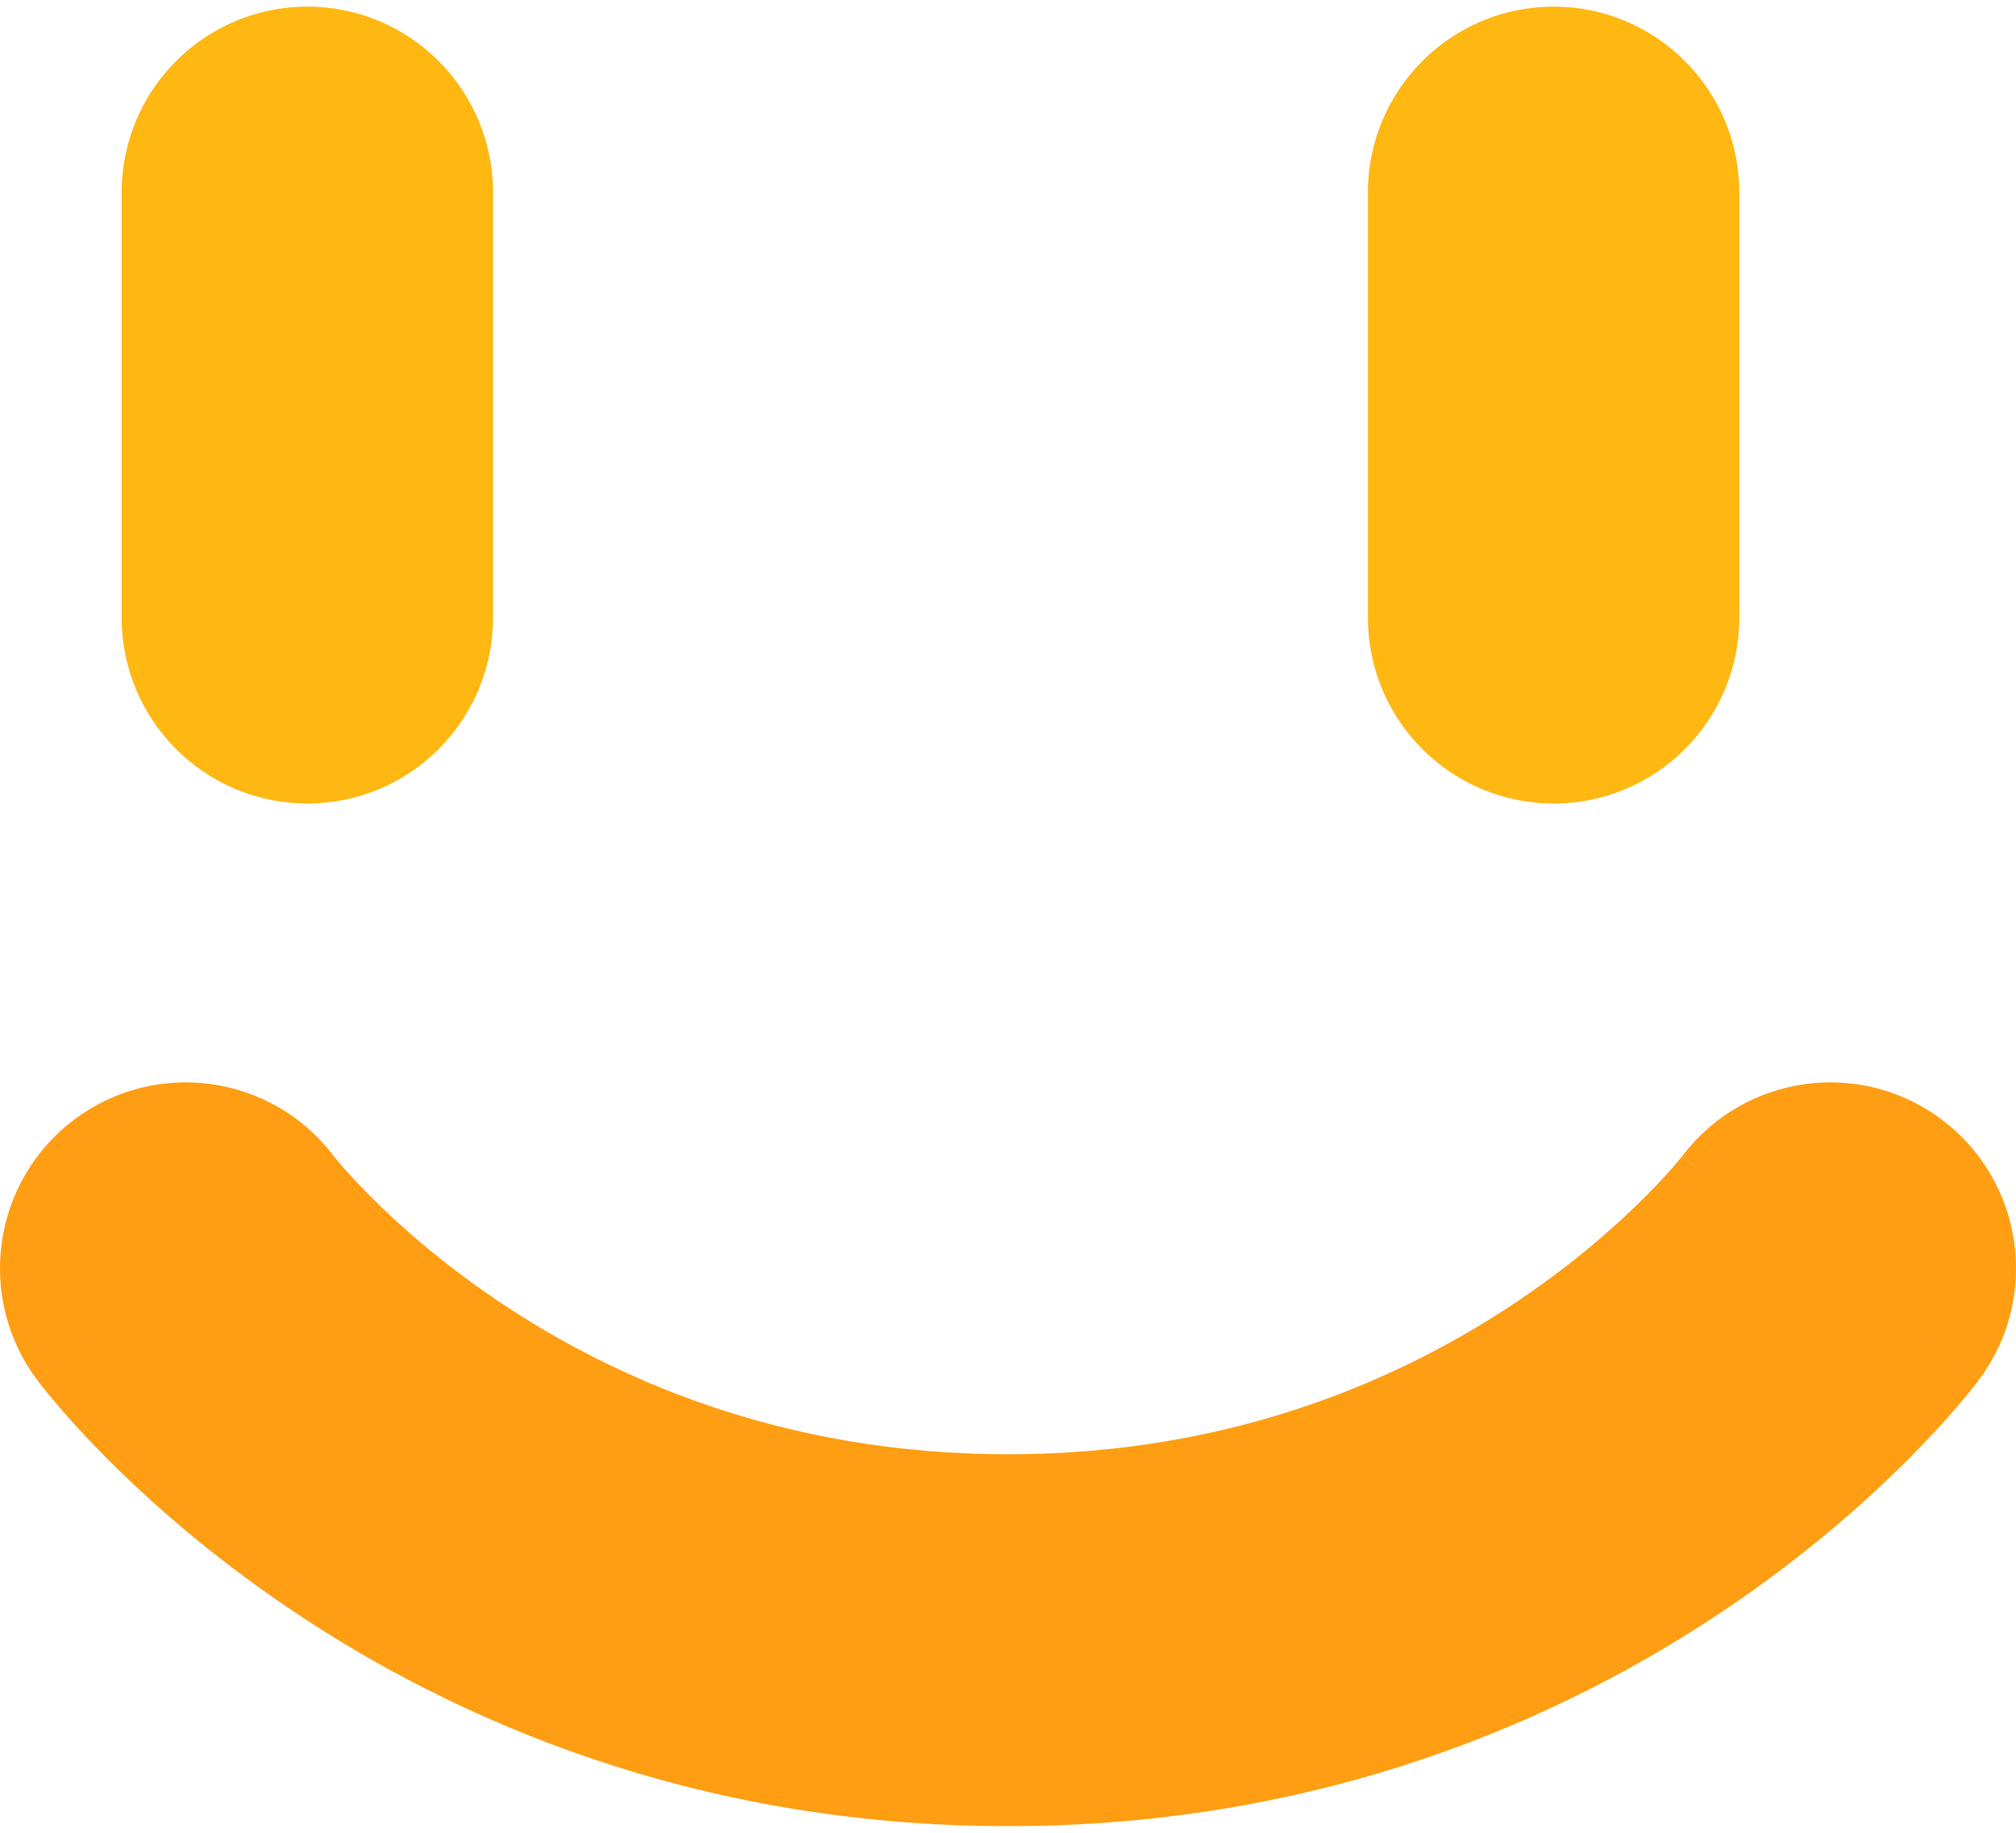
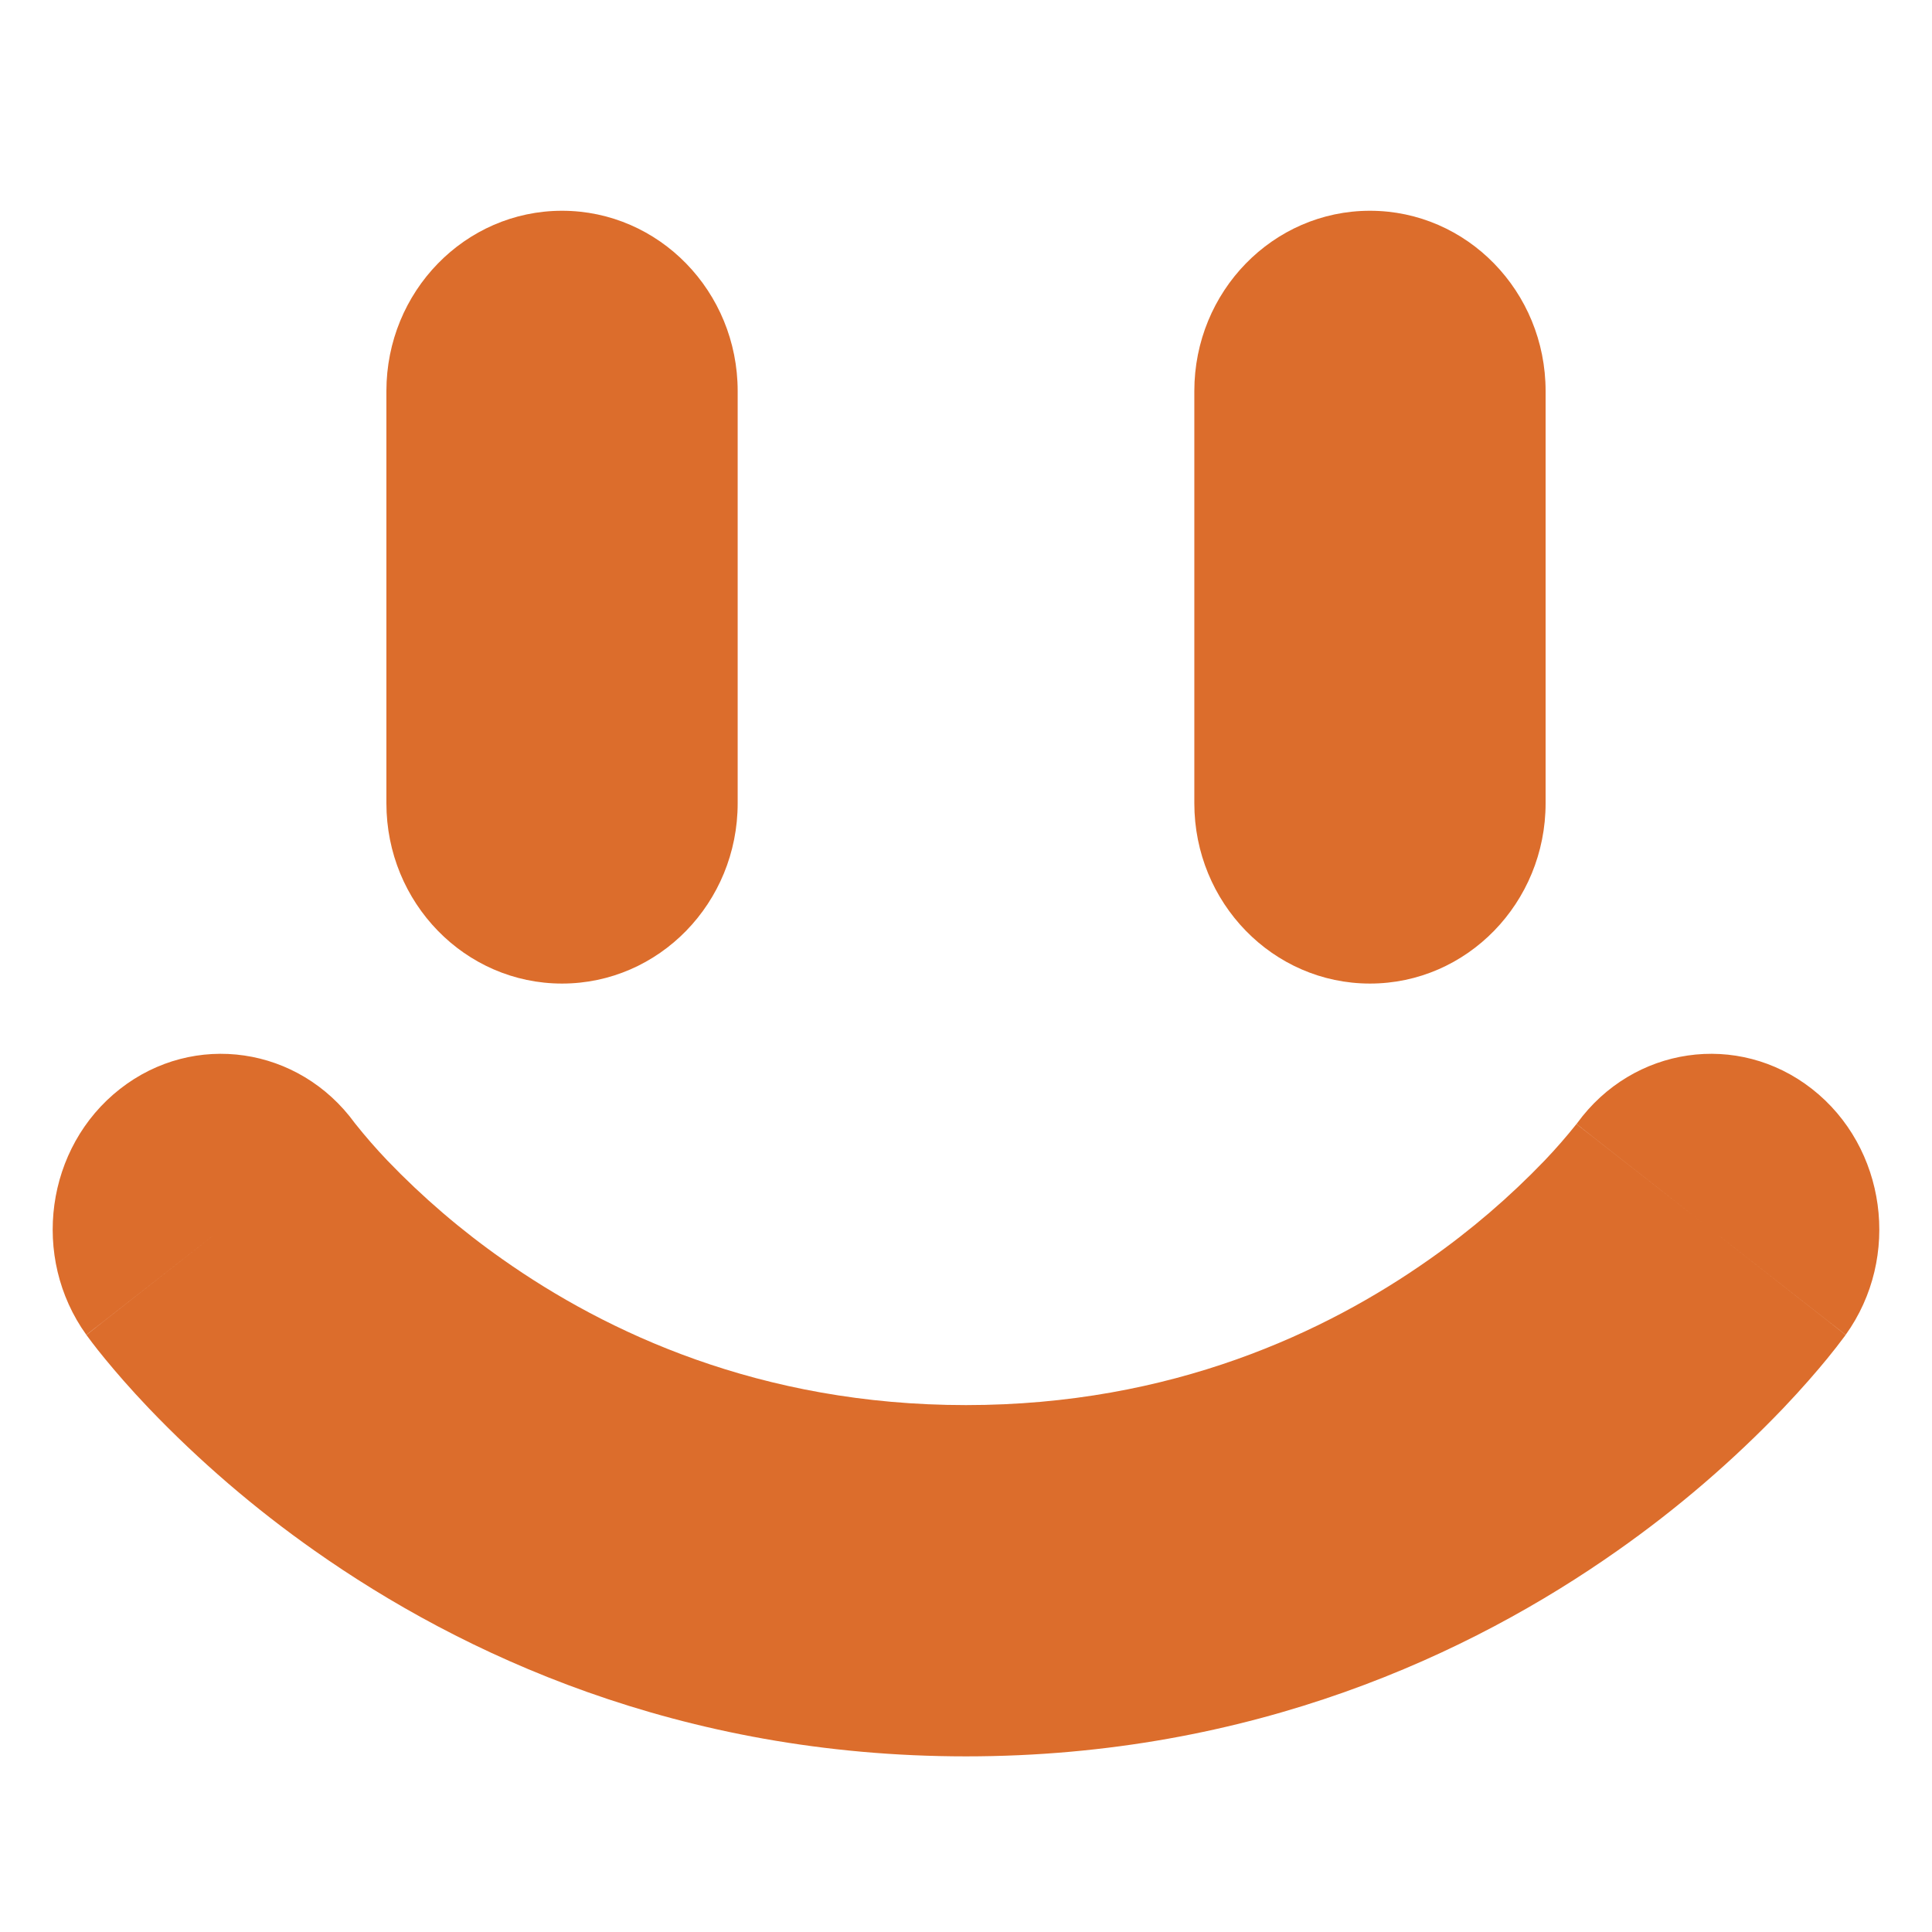
- <svg xmlns="http://www.w3.org/2000/svg" width="55" height="50" viewBox="0 0 55 50" fill="none">
-   <g>
-     <path fill-rule="evenodd" clip-rule="evenodd" d="M8.385 0.181C11.183 0.181 13.451 2.452 13.451 5.254L13.451 16.848C13.451 19.649 11.183 21.92 8.385 21.92C5.587 21.92 3.319 19.649 3.319 16.848L3.319 5.254C3.319 2.452 5.587 0.181 8.385 0.181Z" fill="#FFB712" />
-     <path fill-rule="evenodd" clip-rule="evenodd" d="M42.385 0.181C45.183 0.181 47.451 2.452 47.451 5.254L47.451 16.848C47.451 19.649 45.183 21.92 42.385 21.92C39.587 21.92 37.319 19.649 37.319 16.848L37.319 5.254C37.319 2.452 39.587 0.181 42.385 0.181Z" fill="#FFB712" />
-     <path fill-rule="evenodd" clip-rule="evenodd" d="M9.098 31.53C7.414 29.313 4.255 28.869 2.026 30.543C-0.212 32.224 -0.665 35.404 1.013 37.645L5.066 34.601C1.013 37.645 1.015 37.647 1.016 37.649L1.019 37.653L1.026 37.662L1.041 37.682C1.053 37.697 1.066 37.714 1.081 37.734C1.112 37.774 1.15 37.823 1.197 37.881C1.29 37.997 1.414 38.15 1.57 38.333C1.882 38.699 2.323 39.189 2.892 39.763C4.028 40.906 5.692 42.396 7.886 43.879C12.29 46.854 18.869 49.819 27.5 49.819C36.132 49.819 42.71 46.854 47.114 43.879C49.308 42.396 50.972 40.906 52.108 39.763C52.677 39.189 53.118 38.699 53.43 38.333C53.586 38.15 53.711 37.997 53.803 37.881C53.85 37.823 53.888 37.774 53.919 37.734C53.934 37.714 53.947 37.697 53.959 37.682L53.974 37.662L53.981 37.653L53.984 37.649C53.986 37.647 53.987 37.645 49.934 34.601L53.987 37.645C55.666 35.404 55.212 32.224 52.974 30.543C50.745 28.869 47.587 29.313 45.903 31.53C45.9 31.534 45.895 31.54 45.887 31.549C45.861 31.582 45.808 31.648 45.728 31.742C45.566 31.931 45.297 32.233 44.922 32.61C44.17 33.369 43.007 34.415 41.447 35.469C38.343 37.566 33.704 39.674 27.5 39.674C21.296 39.674 16.657 37.566 13.553 35.469C11.993 34.415 10.831 33.369 10.078 32.61C9.703 32.233 9.434 31.931 9.272 31.742C9.192 31.648 9.139 31.582 9.113 31.549C9.105 31.54 9.1 31.534 9.098 31.53ZM45.888 31.55L45.887 31.551L45.884 31.554C45.883 31.556 45.882 31.558 49.804 34.503L45.882 31.558C45.884 31.555 45.886 31.553 45.888 31.55Z" fill="#FF9E12" />
+ <svg xmlns="http://www.w3.org/2000/svg" fill="none" viewBox="0 0 55 55">
+   <style>path{fill:#dc6d2c}@media (prefers-color-scheme:dark){path{fill:#ddb631}}</style>
+   <g fill-rule="evenodd" clip-rule="evenodd">
+     <path fill="#ffb712" d="M16 6c2.761 0 5 2.298 5 5.133v11.734C21 25.702 18.761 28 16 28s-5-2.298-5-5.133V11.133C11 8.298 13.239 6 16 6Zm23 0c2.761 0 5 2.298 5 5.133v11.733C44 25.701 41.761 28 39 28s-5-2.299-5-5.134V11.133C34 8.298 36.239 6 39 6z" />
+     <path fill="#ff9e12" d="M10.101 31.973C8.51 29.787 5.523 29.35 3.416 31 1.3 32.657.871 35.791 2.458 38l3.832-3c-3.832 3-3.83 3.002-3.83 3.004l.004.004.006.009.015.02a8.959 8.959 0 0 0 .147.196c.087.115.205.265.353.445.295.36.712.845 1.25 1.41a31.991 31.991 0 0 0 4.721 4.057C13.12 47.078 19.34 50 27.5 50c8.16 0 14.38-2.922 18.544-5.855a31.994 31.994 0 0 0 4.722-4.057c.538-.565.954-1.05 1.25-1.41a17.331 17.331 0 0 0 .5-.641l.014-.02.006-.009.003-.004c.002-.002.003-.004-3.829-3.004l3.832 3c1.587-2.209 1.158-5.343-.958-7-2.107-1.65-5.093-1.213-6.685.973l-.015.019a15.473 15.473 0 0 1-.912 1.046 22.308 22.308 0 0 1-3.286 2.817C37.751 37.922 33.366 40 27.5 40s-10.252-2.078-13.186-4.145a22.307 22.307 0 0 1-3.286-2.817 15.488 15.488 0 0 1-.912-1.046l-.015-.02zm34.783.02-.003.004c0 .001-.002.003 3.706 2.906L44.879 32l.006-.007z" />
  </g>
</svg>
